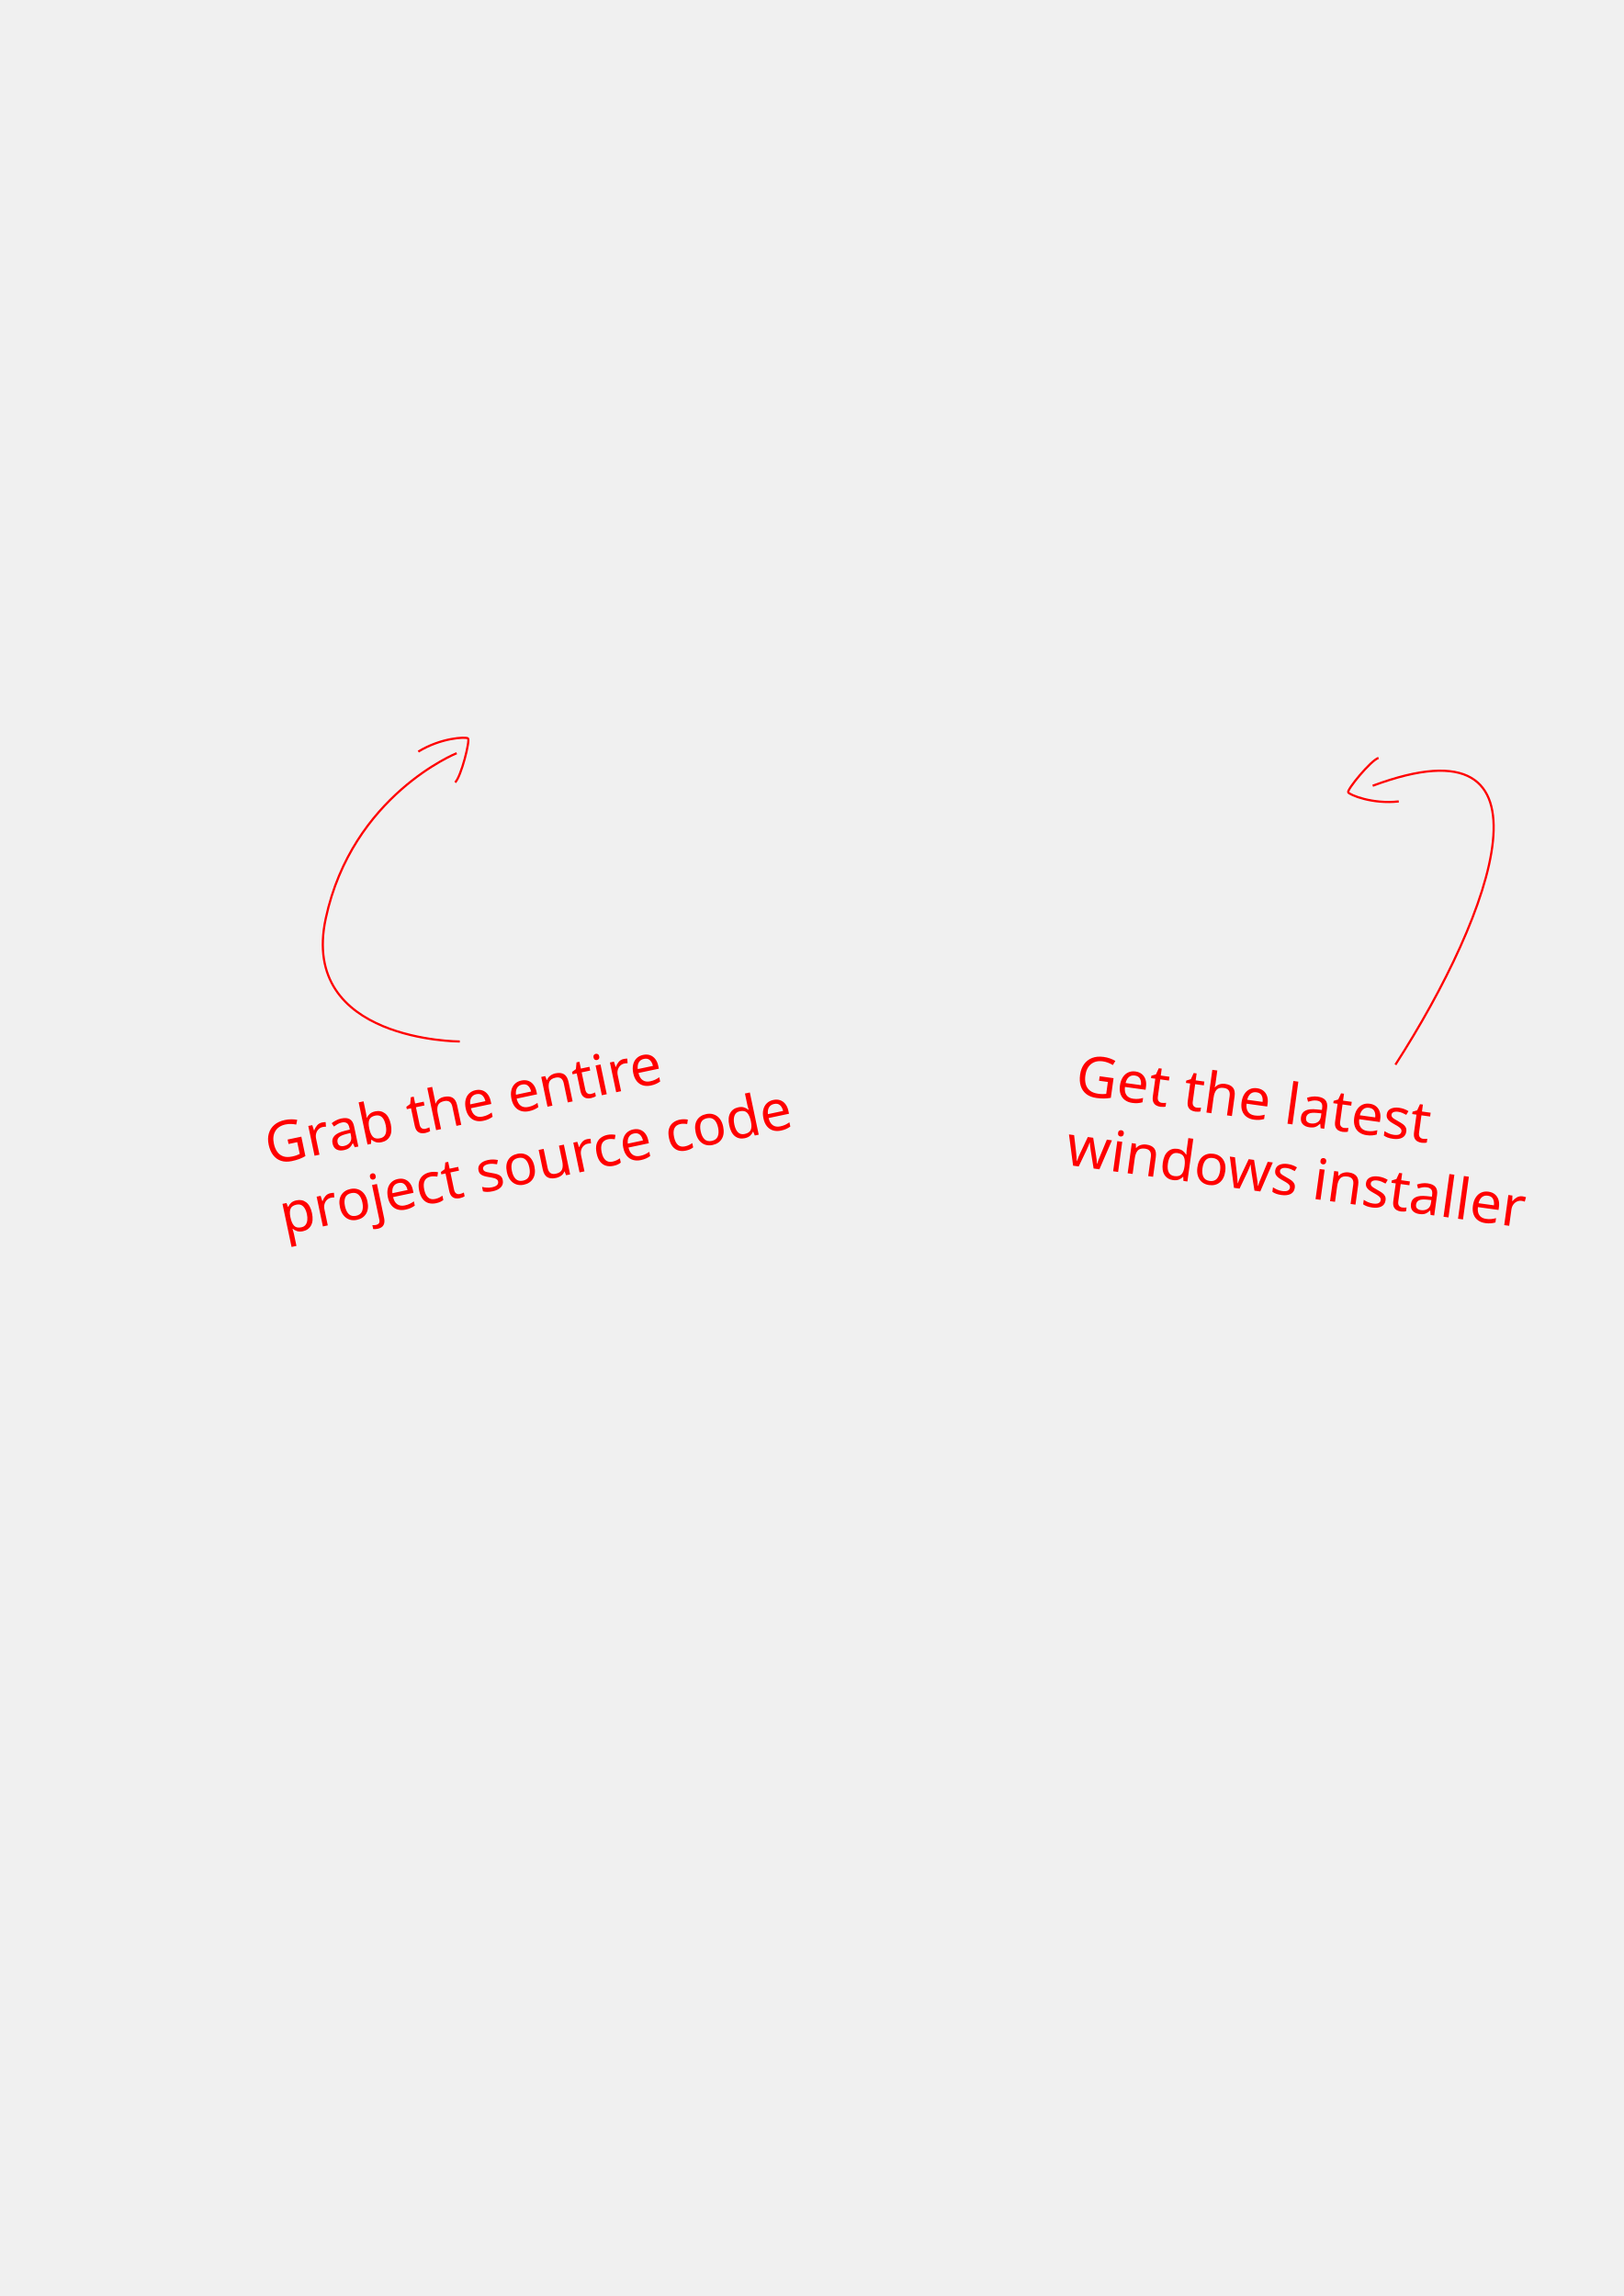
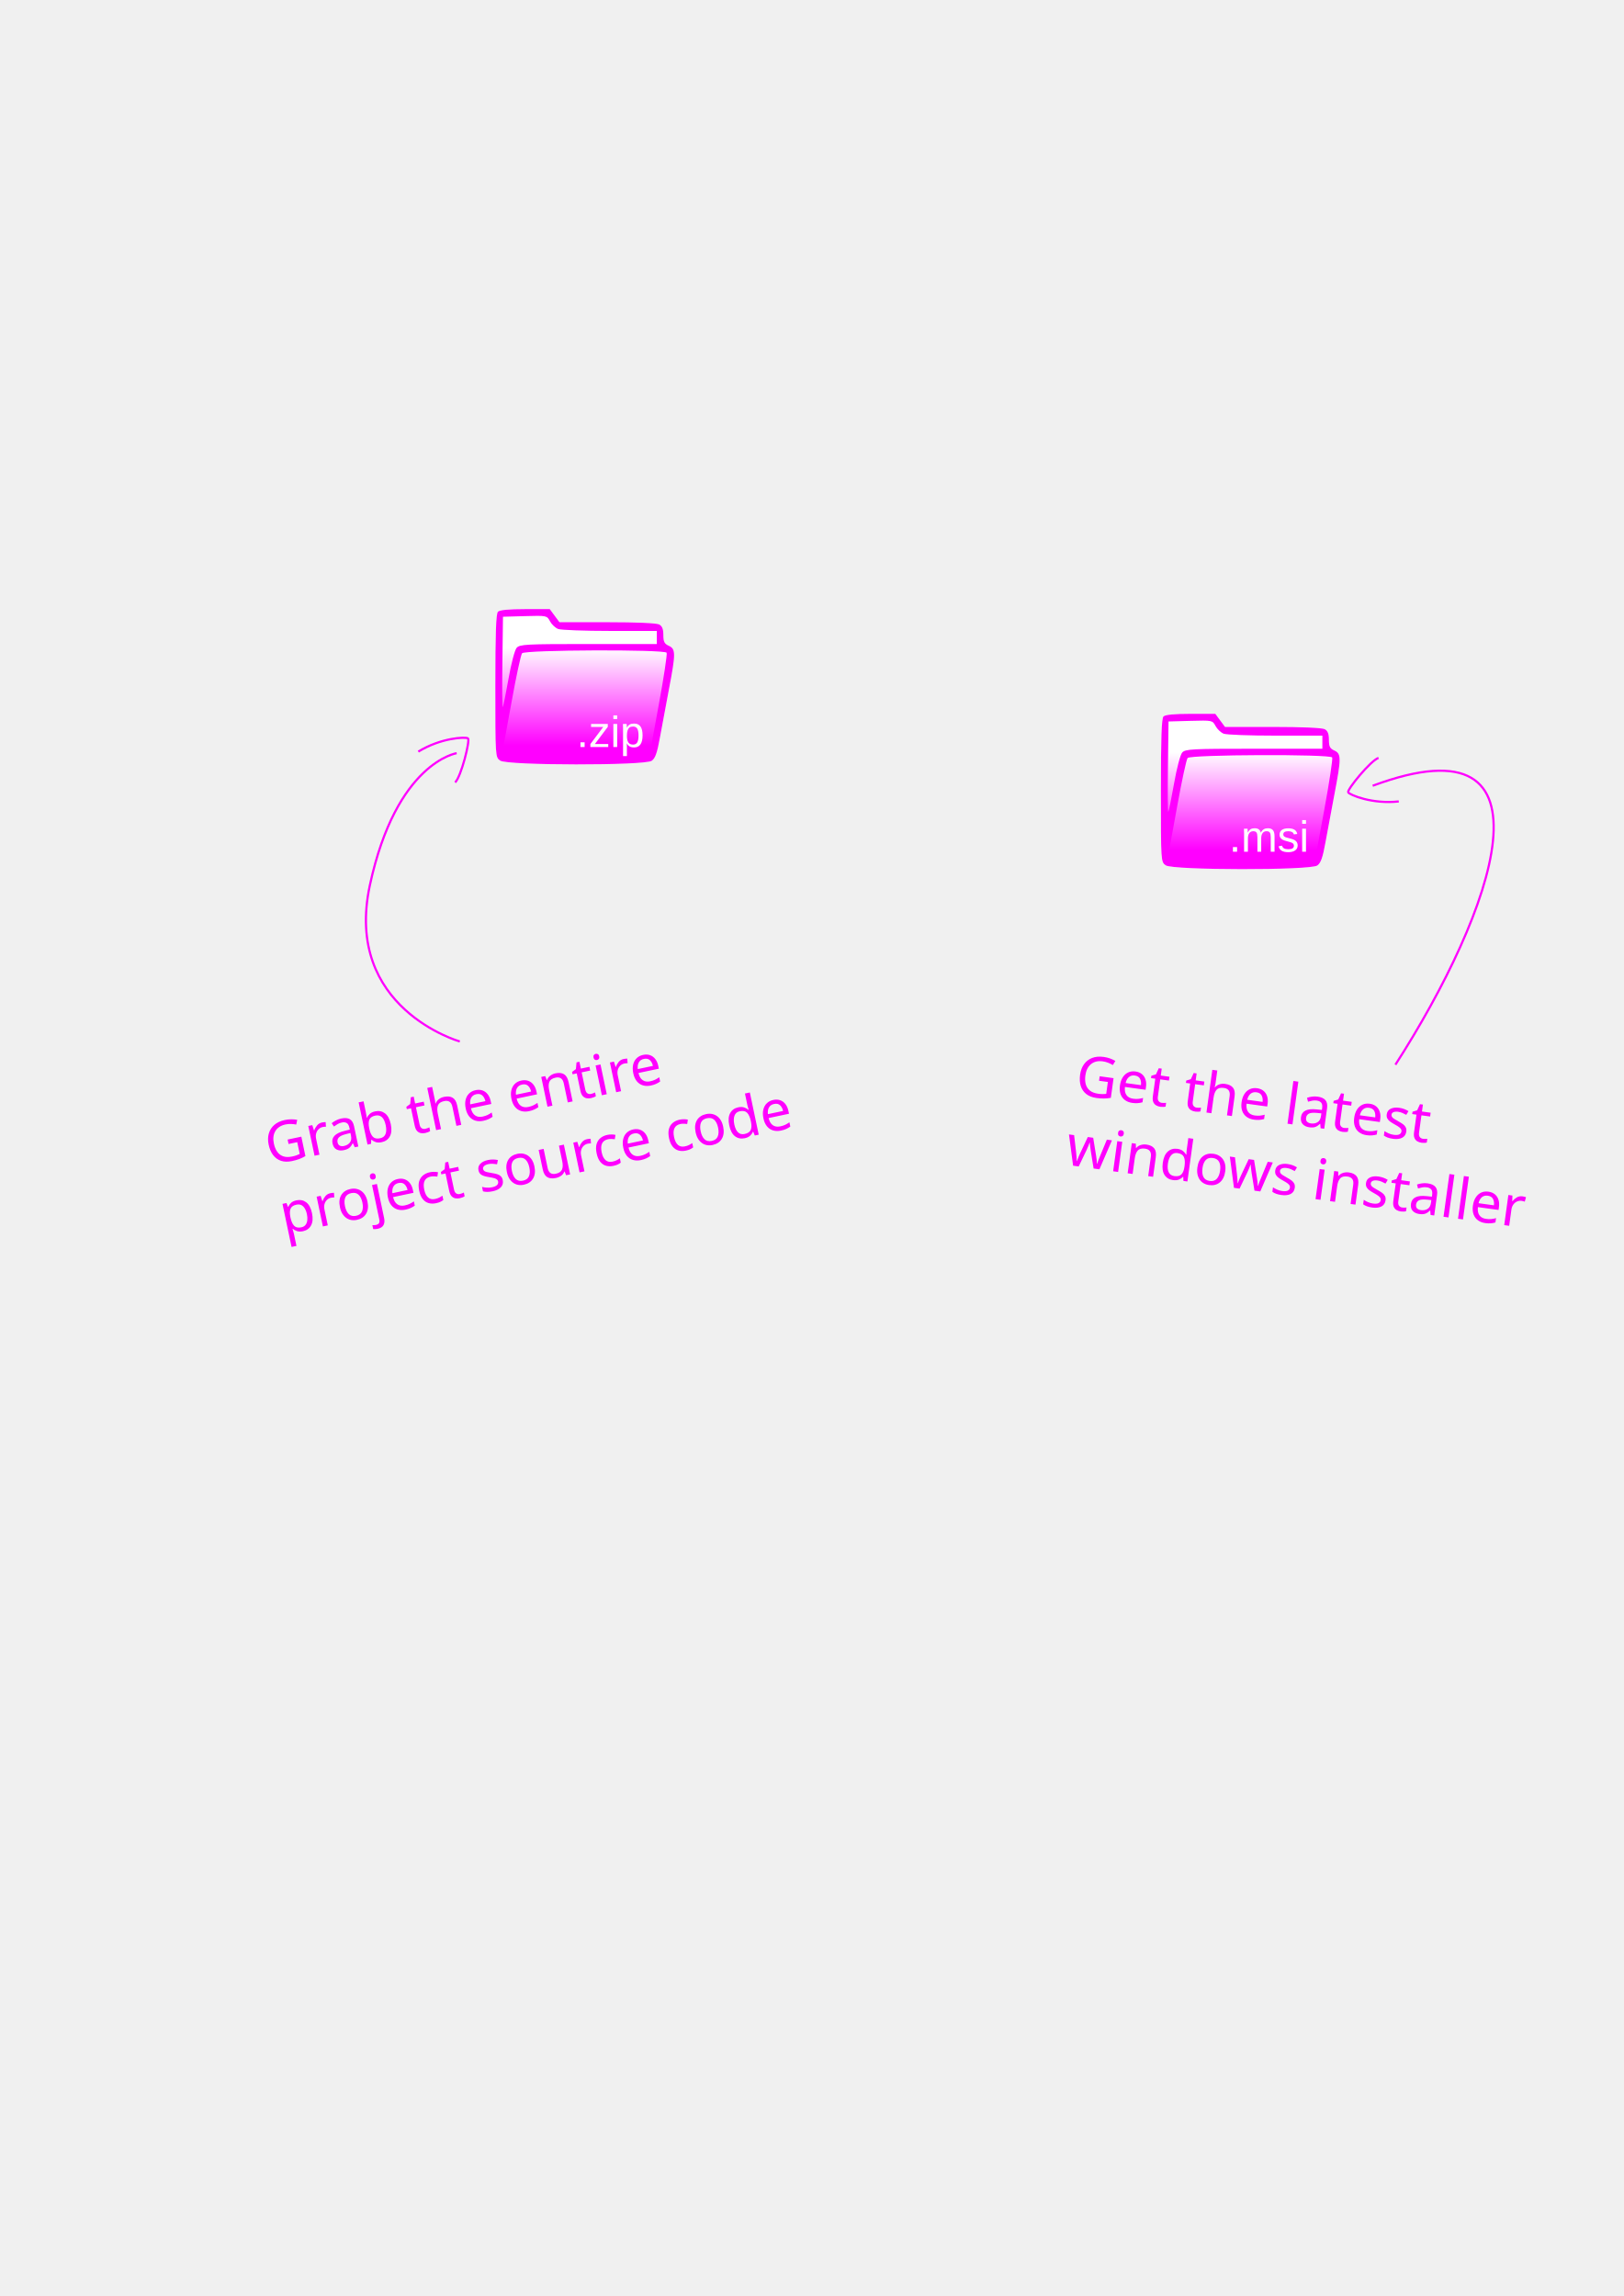
- <svg xmlns="http://www.w3.org/2000/svg" width="744.094" height="1052.362" id="svg2" version="1.1">
-   <defs id="defs4" />
+ <svg xmlns="http://www.w3.org/2000/svg" xmlns:xlink="http://www.w3.org/1999/xlink" width="744.094" height="1052.362" id="svg2" version="1.1">
+   <defs id="defs4">
+     <linearGradient xlink:href="#linearGradient4015-9" id="linearGradient4286" gradientUnits="userSpaceOnUse" gradientTransform="translate(170.1197,-27.34513)" x1="1991.571" y1="248.103" x2="1991.571" y2="203.151" />
+     <linearGradient id="linearGradient4015-9">
+       <stop id="stop4017-8" offset="0" style="stop-color:#ff00ff;stop-opacity:1;" />
+       <stop id="stop4019-2" offset="1" style="stop-color:#ffffff;stop-opacity:1;" />
+     </linearGradient>
+     <linearGradient xlink:href="#linearGradient4015-9" id="linearGradient4232" gradientUnits="userSpaceOnUse" gradientTransform="translate(63.69108,-27.34513)" x1="1991.571" y1="248.103" x2="1991.571" y2="203.151" />
+     <linearGradient id="linearGradient4331">
+       <stop id="stop4333" offset="0" style="stop-color:#ff00ff;stop-opacity:1;" />
+       <stop id="stop4335" offset="1" style="stop-color:#ffffff;stop-opacity:1;" />
+     </linearGradient>
+     <linearGradient xlink:href="#linearGradient4015-6" id="linearGradient4094-3" gradientUnits="userSpaceOnUse" gradientTransform="translate(63.78856,-112.3648)" x1="1991.571" y1="248.103" x2="1991.571" y2="203.151" />
+     <linearGradient id="linearGradient4015-6">
+       <stop id="stop4017-2" offset="0" style="stop-color:#ffffff;stop-opacity:1;" />
+       <stop id="stop4019-4" offset="1" style="stop-color:#525252;stop-opacity:1" />
+     </linearGradient>
+     <linearGradient xlink:href="#linearGradient4015" id="linearGradient4094" gradientUnits="userSpaceOnUse" gradientTransform="translate(63.78856,-112.3648)" x1="1991.571" y1="248.103" x2="1991.571" y2="203.151" />
+     <linearGradient id="linearGradient4015">
+       <stop id="stop4017" offset="0" style="stop-color:#ffffff;stop-opacity:1;" />
+       <stop id="stop4019" offset="1" style="stop-color:#525252;stop-opacity:1" />
+     </linearGradient>
+   </defs>
  <g id="layer1">
-     <text xml:space="preserve" style="font-size:26px;font-style:normal;font-variant:normal;font-weight:normal;font-stretch:normal;line-height:125%;letter-spacing:0px;word-spacing:0px;fill:#ff0000;fill-opacity:1;stroke:none;font-family:Times New Roman;-inkscape-font-specification:Times New Roman" x="10.783" y="548.06" id="text2985" transform="matrix(0.9785433,-0.2060413,0.2060413,0.9785433,0,0)">
-       <tspan id="tspan2987" x="10.783" y="548.06" style="font-style:normal;font-variant:normal;font-weight:normal;font-stretch:normal;fill:#ff0000;font-family:SketchFlow Print;-inkscape-font-specification:SketchFlow Print">Grab the entire</tspan>
-       <tspan x="10.783" y="580.56" id="tspan2989" style="font-style:normal;font-variant:normal;font-weight:normal;font-stretch:normal;fill:#ff0000;font-family:SketchFlow Print;-inkscape-font-specification:SketchFlow Print">project source code</tspan>
+     <text xml:space="preserve" style="font-size:26px;font-style:normal;font-variant:normal;font-weight:normal;font-stretch:normal;line-height:125%;letter-spacing:0px;word-spacing:0px;fill:#ff00ff;fill-opacity:1;stroke:none;font-family:Times New Roman;-inkscape-font-specification:Times New Roman" x="10.783" y="548.06" id="text2985" transform="matrix(0.9785433,-0.2060413,0.2060413,0.9785433,0,0)">
+       <tspan id="tspan2987" x="10.783" y="548.06" style="font-style:normal;font-variant:normal;font-weight:normal;font-stretch:normal;fill:#ff00ff;font-family:SketchFlow Print;-inkscape-font-specification:SketchFlow Print">Grab the entire</tspan>
+       <tspan x="10.783" y="580.56" id="tspan2989" style="font-style:normal;font-variant:normal;font-weight:normal;font-stretch:normal;fill:#ff00ff;font-family:SketchFlow Print;-inkscape-font-specification:SketchFlow Print">project source code</tspan>
    </text>
-     <path style="fill:none;stroke:#ff0000;stroke-width:1px;stroke-linecap:butt;stroke-linejoin:miter;stroke-opacity:1" d="m 210.714,477.362 c 0,0 -73.571,0 -61.429,-56.429 12.143,-56.429 60,-75.714 60,-75.714" id="path2991" />
-     <path style="fill:none;stroke:#ff0000;stroke-width:1px;stroke-linecap:butt;stroke-linejoin:miter;stroke-opacity:1" d="m 191.696,344.505 c 10.268,-6.339 21.696,-6.875 22.768,-6.071 1.071,0.804 -3.125,17.589 -5.893,20.179" id="path2993" />
-     <text xml:space="preserve" style="font-size:26px;font-style:normal;font-variant:normal;font-weight:normal;font-stretch:normal;line-height:125%;letter-spacing:0px;word-spacing:0px;fill:#ff0000;fill-opacity:1;stroke:none;font-family:Times New Roman;-inkscape-font-specification:Times New Roman" x="555.95" y="429.741" id="text2985-1" transform="matrix(0.9906514,0.1364176,-0.1364176,0.9906514,0,0)">
-       <tspan x="555.95" y="429.741" id="tspan2989-4" style="font-style:normal;font-variant:normal;font-weight:normal;font-stretch:normal;fill:#ff0000;font-family:SketchFlow Print;-inkscape-font-specification:SketchFlow Print">Get the latest</tspan>
-       <tspan x="555.95" y="462.241" style="font-style:normal;font-variant:normal;font-weight:normal;font-stretch:normal;fill:#ff0000;font-family:SketchFlow Print;-inkscape-font-specification:SketchFlow Print" id="tspan3021">windows installer</tspan>
+     <path style="fill:none;stroke:#ff00ff;stroke-width:1px;stroke-linecap:butt;stroke-linejoin:miter;stroke-opacity:1" d="m 210.714,477.362 c 0,0 -53.368,-15.152 -41.226,-71.581 12.143,-56.429 39.797,-60.562 39.797,-60.562" id="path2991" />
+     <path style="fill:none;stroke:#ff00ff;stroke-width:1px;stroke-linecap:butt;stroke-linejoin:miter;stroke-opacity:1" d="m 191.696,344.505 c 10.268,-6.339 21.696,-6.875 22.768,-6.071 1.071,0.804 -3.125,17.589 -5.893,20.179" id="path2993" />
+     <text xml:space="preserve" style="font-size:26px;font-style:normal;font-variant:normal;font-weight:normal;font-stretch:normal;line-height:125%;letter-spacing:0px;word-spacing:0px;fill:#ff00ff;fill-opacity:1;stroke:none;font-family:Times New Roman;-inkscape-font-specification:Times New Roman" x="555.95" y="429.741" id="text2985-1" transform="matrix(0.9906514,0.1364176,-0.1364176,0.9906514,0,0)">
+       <tspan x="555.95" y="429.741" id="tspan2989-4" style="font-style:normal;font-variant:normal;font-weight:normal;font-stretch:normal;fill:#ff00ff;font-family:SketchFlow Print;-inkscape-font-specification:SketchFlow Print">Get the latest</tspan>
+       <tspan x="555.95" y="462.241" style="font-style:normal;font-variant:normal;font-weight:normal;font-stretch:normal;fill:#ff00ff;font-family:SketchFlow Print;-inkscape-font-specification:SketchFlow Print" id="tspan3021">windows installer</tspan>
    </text>
-     <path style="fill:none;stroke:#ff0000;stroke-width:1px;stroke-linecap:butt;stroke-linejoin:miter;stroke-opacity:1" d="M 639.473,488.002 C 684.47,418.138 717.117,327.382 629.061,360.153" id="path2991-0" />
-     <path style="fill:none;stroke:#ff0000;stroke-width:1px;stroke-linecap:butt;stroke-linejoin:miter;stroke-opacity:1" d="m 641.019,367.328 c -11.988,1.379 -22.562,-2.989 -23.191,-4.172 -0.629,-1.183 10.299,-14.597 13.904,-15.766" id="path2993-9" />
+     <path style="fill:none;stroke:#ff00ff;stroke-width:1px;stroke-linecap:butt;stroke-linejoin:miter;stroke-opacity:1" d="M 639.473,488.002 C 684.47,418.138 717.117,327.382 629.061,360.153" id="path2991-0" />
+     <path style="fill:none;stroke:#ff00ff;stroke-width:1px;stroke-linecap:butt;stroke-linejoin:miter;stroke-opacity:1" d="m 641.019,367.328 c -11.988,1.379 -22.562,-2.989 -23.191,-4.172 -0.629,-1.183 10.299,-14.597 13.904,-15.766" id="path2993-9" />
+     <g transform="translate(-1480,254)" id="g4096">
+       <path id="path3977" d="m 2014.503,75.355 20.714,-0.536 5.536,6.429 46.25,0.536 0.848,9.062 4.241,1.562 -6.116,36.562 -2.009,12.634 -70.357,-0.357 z" style="fill:url(#linearGradient4094);fill-opacity:1;stroke:none" />
+       <path id="path3177" d="m 2014.223,142.623 c -2.22,-1.555 -2.223,-1.598 -2.223,-34.3 0,-24.134 0.316,-33.059 1.2,-33.943 0.791,-0.791 5.038,-1.2 12.47,-1.2 l 11.27,0 2.218,3 2.218,3 21.878,0 c 13.168,0 22.648,0.412 23.812,1.035 1.392,0.745 1.934,2.102 1.934,4.839 0,3.087 0.471,4.019 2.5,4.943 3.2,1.458 3.206,3.486 0.054,19.925 -1.345,7.016 -3.193,16.927 -4.107,22.025 -1.277,7.122 -2.152,9.612 -3.777,10.75 -3.233,2.264 -66.205,2.196 -69.448,-0.075 z m 72.649,-25.448 c 2.332,-12.653 3.963,-23.453 3.625,-24 -0.975,-1.578 -64.982,-1.332 -66.255,0.255 -0.551,0.688 -2.668,10.475 -4.703,21.75 -2.035,11.275 -3.938,21.512 -4.228,22.75 l -0.528,2.25 33.924,0 33.924,0 z m -68.85,-11.995 c 1.227,-6.989 2.877,-13.271 3.742,-14.25 1.411,-1.597 4.295,-1.75 32.892,-1.75 l 31.345,0 0,-3 0,-3 -21.435,0 c -11.789,0 -22.486,-0.4 -23.771,-0.888 -1.285,-0.489 -2.973,-2.078 -3.752,-3.533 -1.404,-2.623 -1.498,-2.642 -11.479,-2.362 l -10.063,0.283 -0.271,20.938 c -0.149,11.516 -0.075,20.741 0.163,20.5 0.239,-0.241 1.422,-6.063 2.629,-12.938 z" style="fill:#ffffff;fill-opacity:1;stroke:none" />
+       <text id="text4027" y="136.388" x="2043.184" style="font-size:20px;font-style:normal;font-variant:normal;font-weight:normal;font-stretch:normal;line-height:125%;letter-spacing:0px;word-spacing:0px;fill:#000000;fill-opacity:1;stroke:none;font-family:Arial;-inkscape-font-specification:Arial" xml:space="preserve">
+         <tspan y="136.388" x="2043.184" id="tspan4029">.msi</tspan>
+       </text>
+     </g>
+     <g transform="translate(-1785,206)" id="g4096-5">
+       <path id="path3977-8" d="m 2014.503,75.355 20.714,-0.536 5.536,6.429 46.25,0.536 0.848,9.062 4.241,1.562 -6.116,36.562 -2.009,12.634 -70.357,-0.357 z" style="fill:url(#linearGradient4094-3);fill-opacity:1;stroke:none" />
+       <path id="path3177-8" d="m 2014.223,142.623 c -2.22,-1.555 -2.223,-1.598 -2.223,-34.3 0,-24.134 0.316,-33.059 1.2,-33.943 0.791,-0.791 5.038,-1.2 12.47,-1.2 l 11.27,0 2.218,3 2.218,3 21.878,0 c 13.168,0 22.648,0.412 23.812,1.035 1.392,0.745 1.934,2.102 1.934,4.839 0,3.087 0.471,4.019 2.5,4.943 3.2,1.458 3.206,3.486 0.054,19.925 -1.345,7.016 -3.193,16.927 -4.107,22.025 -1.277,7.122 -2.152,9.612 -3.777,10.75 -3.233,2.264 -66.205,2.196 -69.448,-0.075 z m 72.649,-25.448 c 2.332,-12.653 3.963,-23.453 3.625,-24 -0.975,-1.578 -64.982,-1.332 -66.255,0.255 -0.551,0.688 -2.668,10.475 -4.703,21.75 -2.035,11.275 -3.938,21.512 -4.228,22.75 l -0.528,2.25 33.924,0 33.924,0 z m -68.85,-11.995 c 1.227,-6.989 2.877,-13.271 3.742,-14.25 1.411,-1.597 4.295,-1.75 32.892,-1.75 l 31.345,0 0,-3 0,-3 -21.435,0 c -11.789,0 -22.486,-0.4 -23.771,-0.888 -1.285,-0.489 -2.973,-2.078 -3.752,-3.533 -1.404,-2.623 -1.498,-2.642 -11.479,-2.362 l -10.063,0.283 -0.271,20.938 c -0.149,11.516 -0.075,20.741 0.163,20.5 0.239,-0.241 1.422,-6.063 2.629,-12.938 z" style="fill:#ffffff;fill-opacity:1;stroke:none" />
+       <text id="text4027-1" y="136.388" x="2049.184" style="font-size:20px;font-style:normal;font-variant:normal;font-weight:normal;font-stretch:normal;line-height:125%;letter-spacing:0px;word-spacing:0px;fill:#000000;fill-opacity:1;stroke:none;font-family:Arial;-inkscape-font-specification:Arial" xml:space="preserve">
+         <tspan y="136.388" x="2049.184" id="tspan4029-2">.zip</tspan>
+       </text>
+     </g>
+     <g transform="translate(-1479.902,168.9804)" id="g4309">
+       <g id="g4234">
+         <path style="fill:url(#linearGradient4232);fill-opacity:1;stroke:none" d="m 2014.405,160.374 20.714,-0.536 5.536,6.429 46.25,0.536 0.848,9.062 4.241,1.562 -6.116,36.562 -2.009,12.634 -70.357,-0.357 z" id="path3977-5" />
+         <path style="fill:#ff00ff;fill-opacity:1;stroke:none" d="m 2014.125,227.643 c -2.22,-1.555 -2.223,-1.598 -2.223,-34.3 0,-24.134 0.316,-33.059 1.2,-33.943 0.791,-0.791 5.038,-1.2 12.47,-1.2 l 11.27,0 2.218,3 2.218,3 21.878,0 c 13.168,0 22.648,0.412 23.812,1.035 1.392,0.745 1.934,2.102 1.934,4.839 0,3.087 0.471,4.019 2.5,4.943 3.2,1.458 3.206,3.486 0.054,19.925 -1.345,7.016 -3.193,16.927 -4.107,22.025 -1.277,7.122 -2.152,9.612 -3.777,10.75 -3.233,2.264 -66.205,2.196 -69.448,-0.075 z m 72.649,-25.448 c 2.332,-12.653 3.963,-23.453 3.625,-24 -0.975,-1.578 -64.982,-1.332 -66.255,0.255 -0.551,0.688 -2.668,10.475 -4.703,21.75 -2.035,11.275 -3.938,21.512 -4.228,22.75 l -0.528,2.25 33.924,0 33.924,0 z m -68.85,-11.995 c 1.227,-6.989 2.877,-13.271 3.742,-14.25 1.411,-1.597 4.295,-1.75 32.892,-1.75 l 31.345,0 0,-3 0,-3 -21.435,0 c -11.789,0 -22.486,-0.4 -23.771,-0.888 -1.285,-0.489 -2.973,-2.078 -3.752,-3.533 -1.404,-2.623 -1.498,-2.642 -11.479,-2.362 l -10.063,0.283 -0.271,20.938 c -0.149,11.516 -0.075,20.741 0.163,20.5 0.239,-0.241 1.422,-6.063 2.629,-12.938 z" id="path3177-2" />
+         <text xml:space="preserve" style="font-size:20px;font-style:normal;font-variant:normal;font-weight:normal;font-stretch:normal;line-height:125%;letter-spacing:0px;word-spacing:0px;fill:#ffffff;fill-opacity:1;stroke:none;font-family:Arial;-inkscape-font-specification:Arial" x="2043.086" y="221.407" id="text4027-9">
+           <tspan id="tspan4029-9" x="2043.086" y="221.407">.msi</tspan>
+         </text>
+       </g>
+     </g>
+     <g transform="translate(-1891.331,120.9804)" id="g4303">
+       <path id="path3977-8-8" d="m 2120.834,160.374 20.714,-0.536 5.536,6.429 46.25,0.536 0.848,9.062 4.241,1.562 -6.116,36.562 -2.009,12.634 -70.357,-0.357 z" style="fill:url(#linearGradient4286);fill-opacity:1;stroke:none" />
+       <path id="path3177-8-6" d="m 2120.554,227.643 c -2.22,-1.555 -2.223,-1.598 -2.223,-34.3 0,-24.134 0.316,-33.059 1.2,-33.943 0.791,-0.791 5.038,-1.2 12.47,-1.2 l 11.27,0 2.218,3 2.218,3 21.878,0 c 13.168,0 22.648,0.412 23.812,1.035 1.392,0.745 1.934,2.102 1.934,4.839 0,3.087 0.471,4.019 2.5,4.943 3.2,1.458 3.206,3.486 0.054,19.925 -1.345,7.016 -3.193,16.927 -4.107,22.025 -1.277,7.122 -2.152,9.612 -3.777,10.75 -3.233,2.264 -66.205,2.196 -69.448,-0.075 z m 72.649,-25.448 c 2.332,-12.653 3.963,-23.453 3.625,-24 -0.975,-1.578 -64.982,-1.332 -66.255,0.255 -0.551,0.688 -2.668,10.475 -4.703,21.75 -2.035,11.275 -3.938,21.512 -4.228,22.75 l -0.528,2.25 33.924,0 33.924,0 z m -68.85,-11.995 c 1.227,-6.989 2.877,-13.271 3.742,-14.25 1.411,-1.597 4.295,-1.75 32.892,-1.75 l 31.345,0 0,-3 0,-3 -21.435,0 c -11.789,0 -22.486,-0.4 -23.771,-0.888 -1.285,-0.489 -2.973,-2.078 -3.752,-3.533 -1.404,-2.623 -1.498,-2.642 -11.479,-2.362 l -10.063,0.283 -0.271,20.938 c -0.149,11.516 -0.075,20.741 0.163,20.5 0.239,-0.241 1.422,-6.063 2.629,-12.938 z" style="fill:#ff00ff;fill-opacity:1;stroke:none" />
+       <text id="text4027-1-6" y="221.407" x="2155.515" style="font-size:20px;font-style:normal;font-variant:normal;font-weight:normal;font-stretch:normal;line-height:125%;letter-spacing:0px;word-spacing:0px;fill:#ffffff;fill-opacity:1;stroke:none;font-family:Arial;-inkscape-font-specification:Arial" xml:space="preserve">
+         <tspan y="221.407" x="2155.515" id="tspan4029-2-2">.zip</tspan>
+       </text>
+     </g>
  </g>
</svg>
